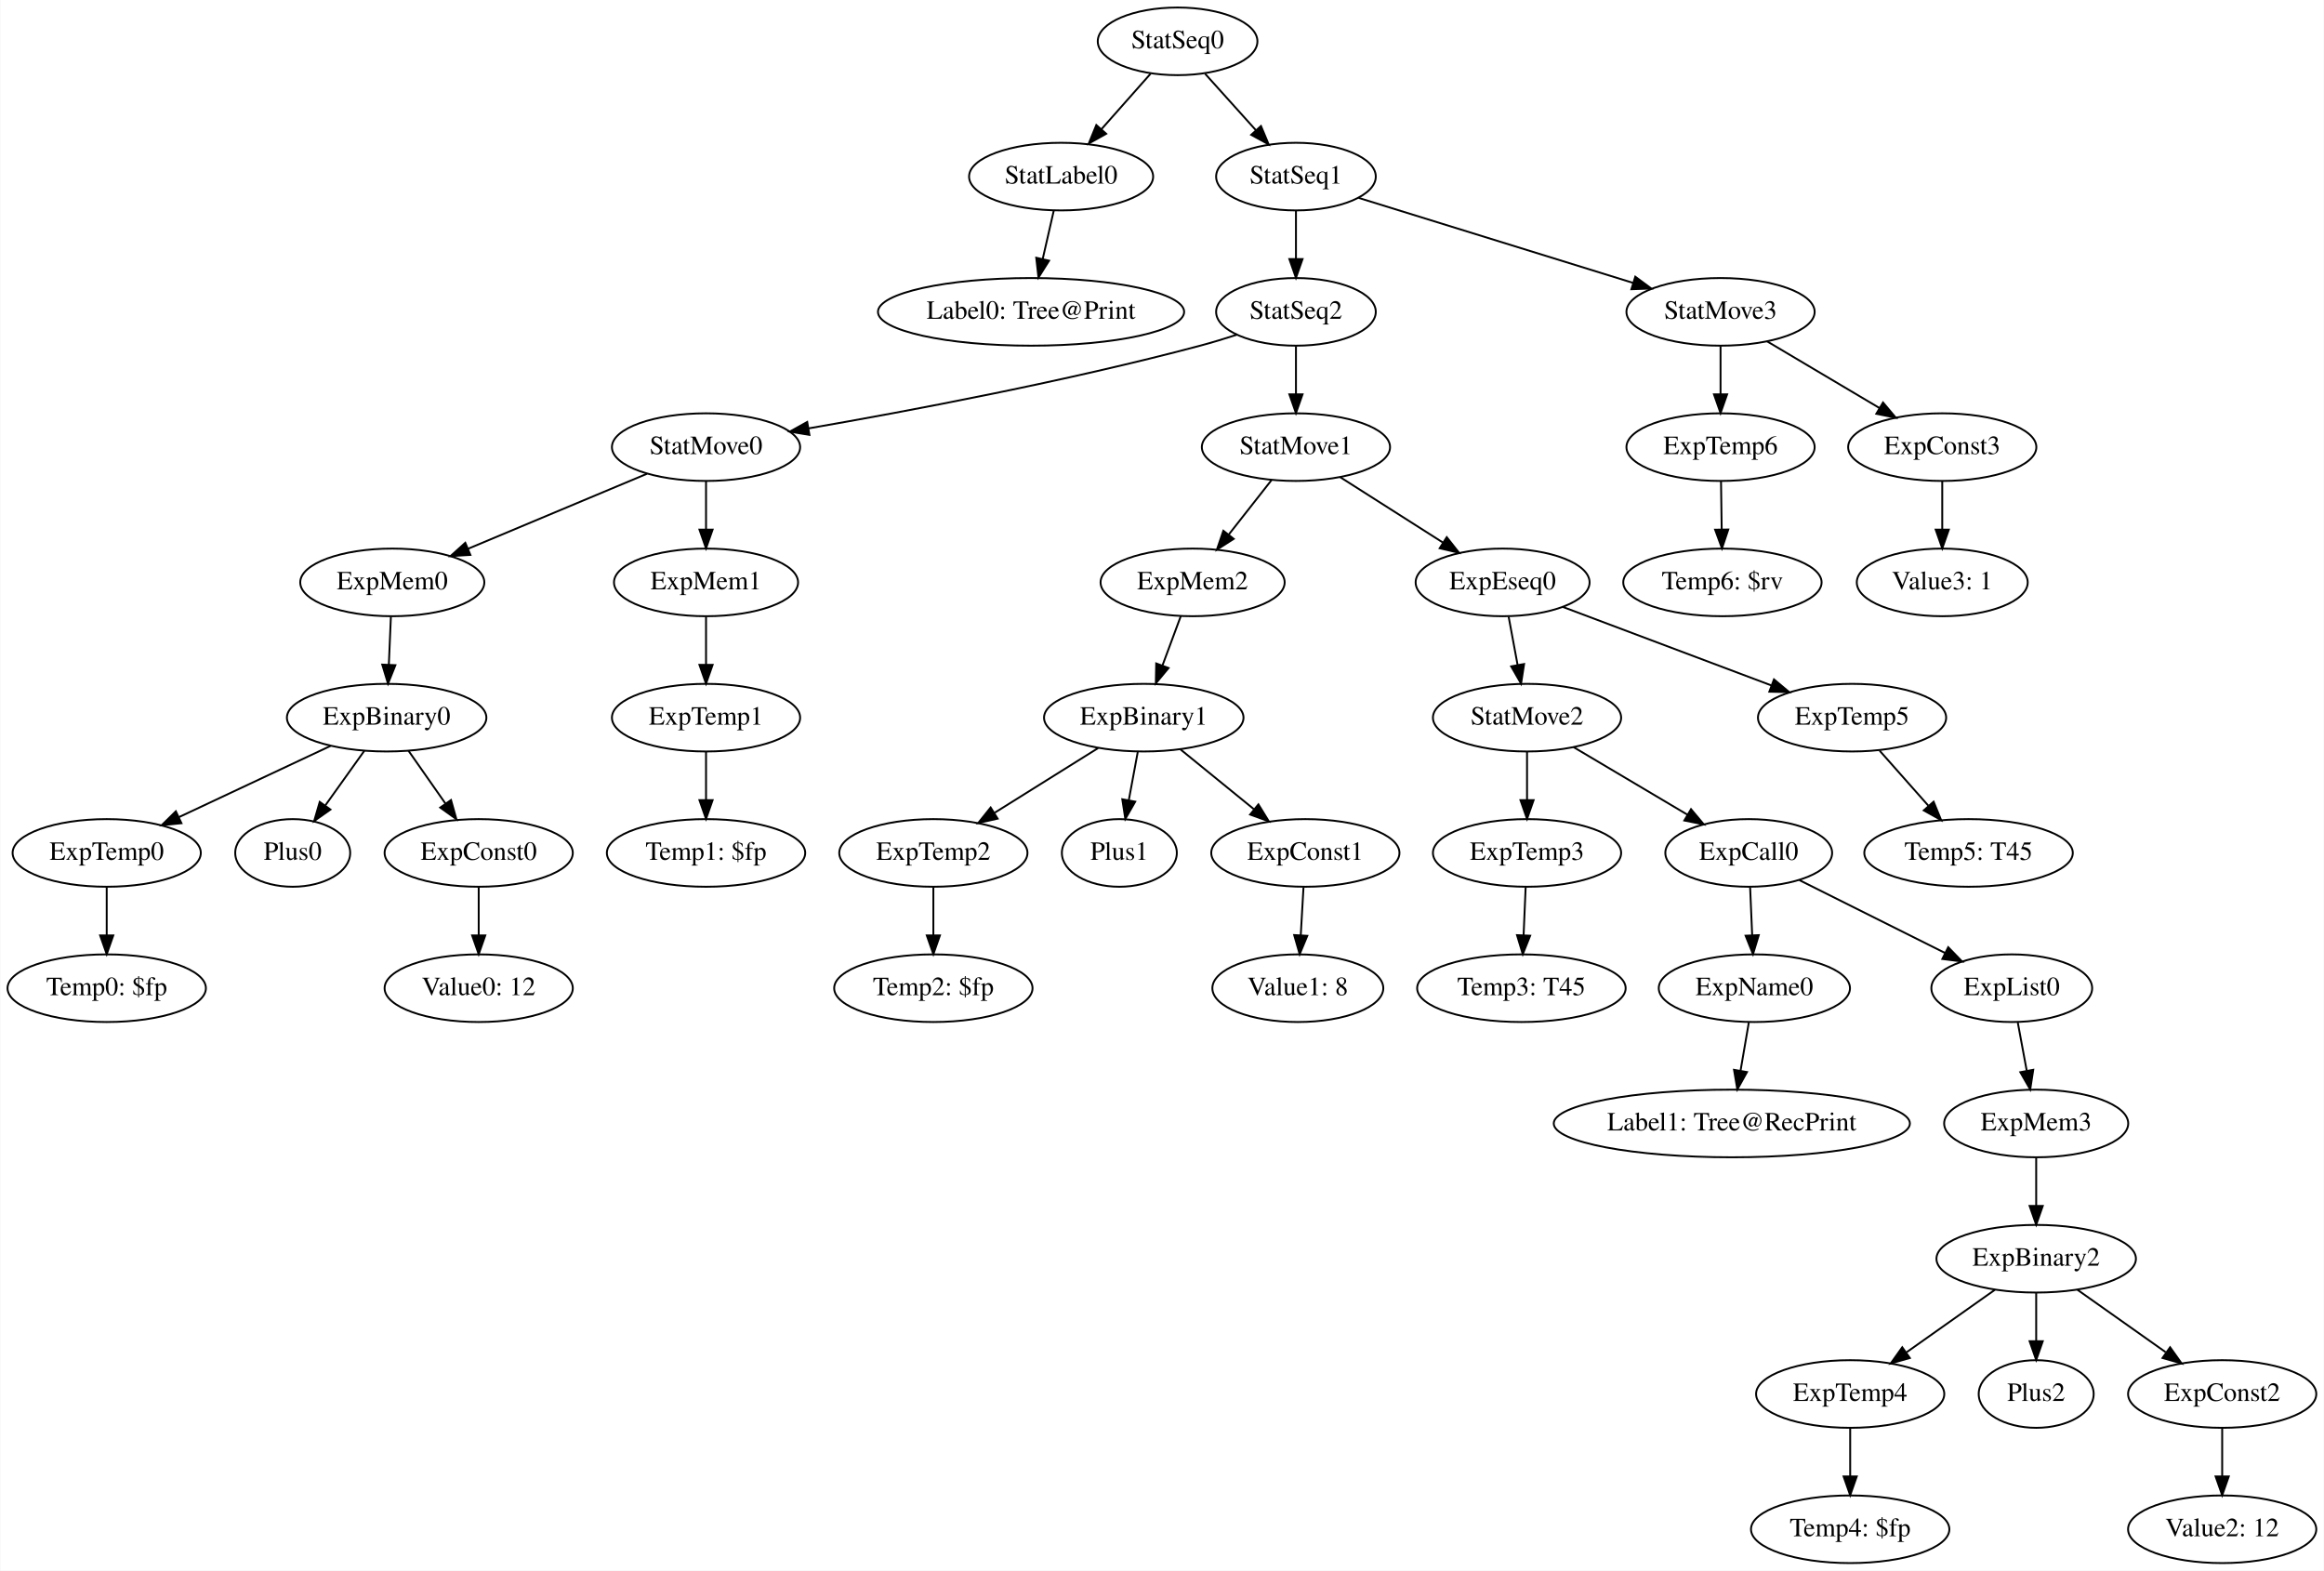
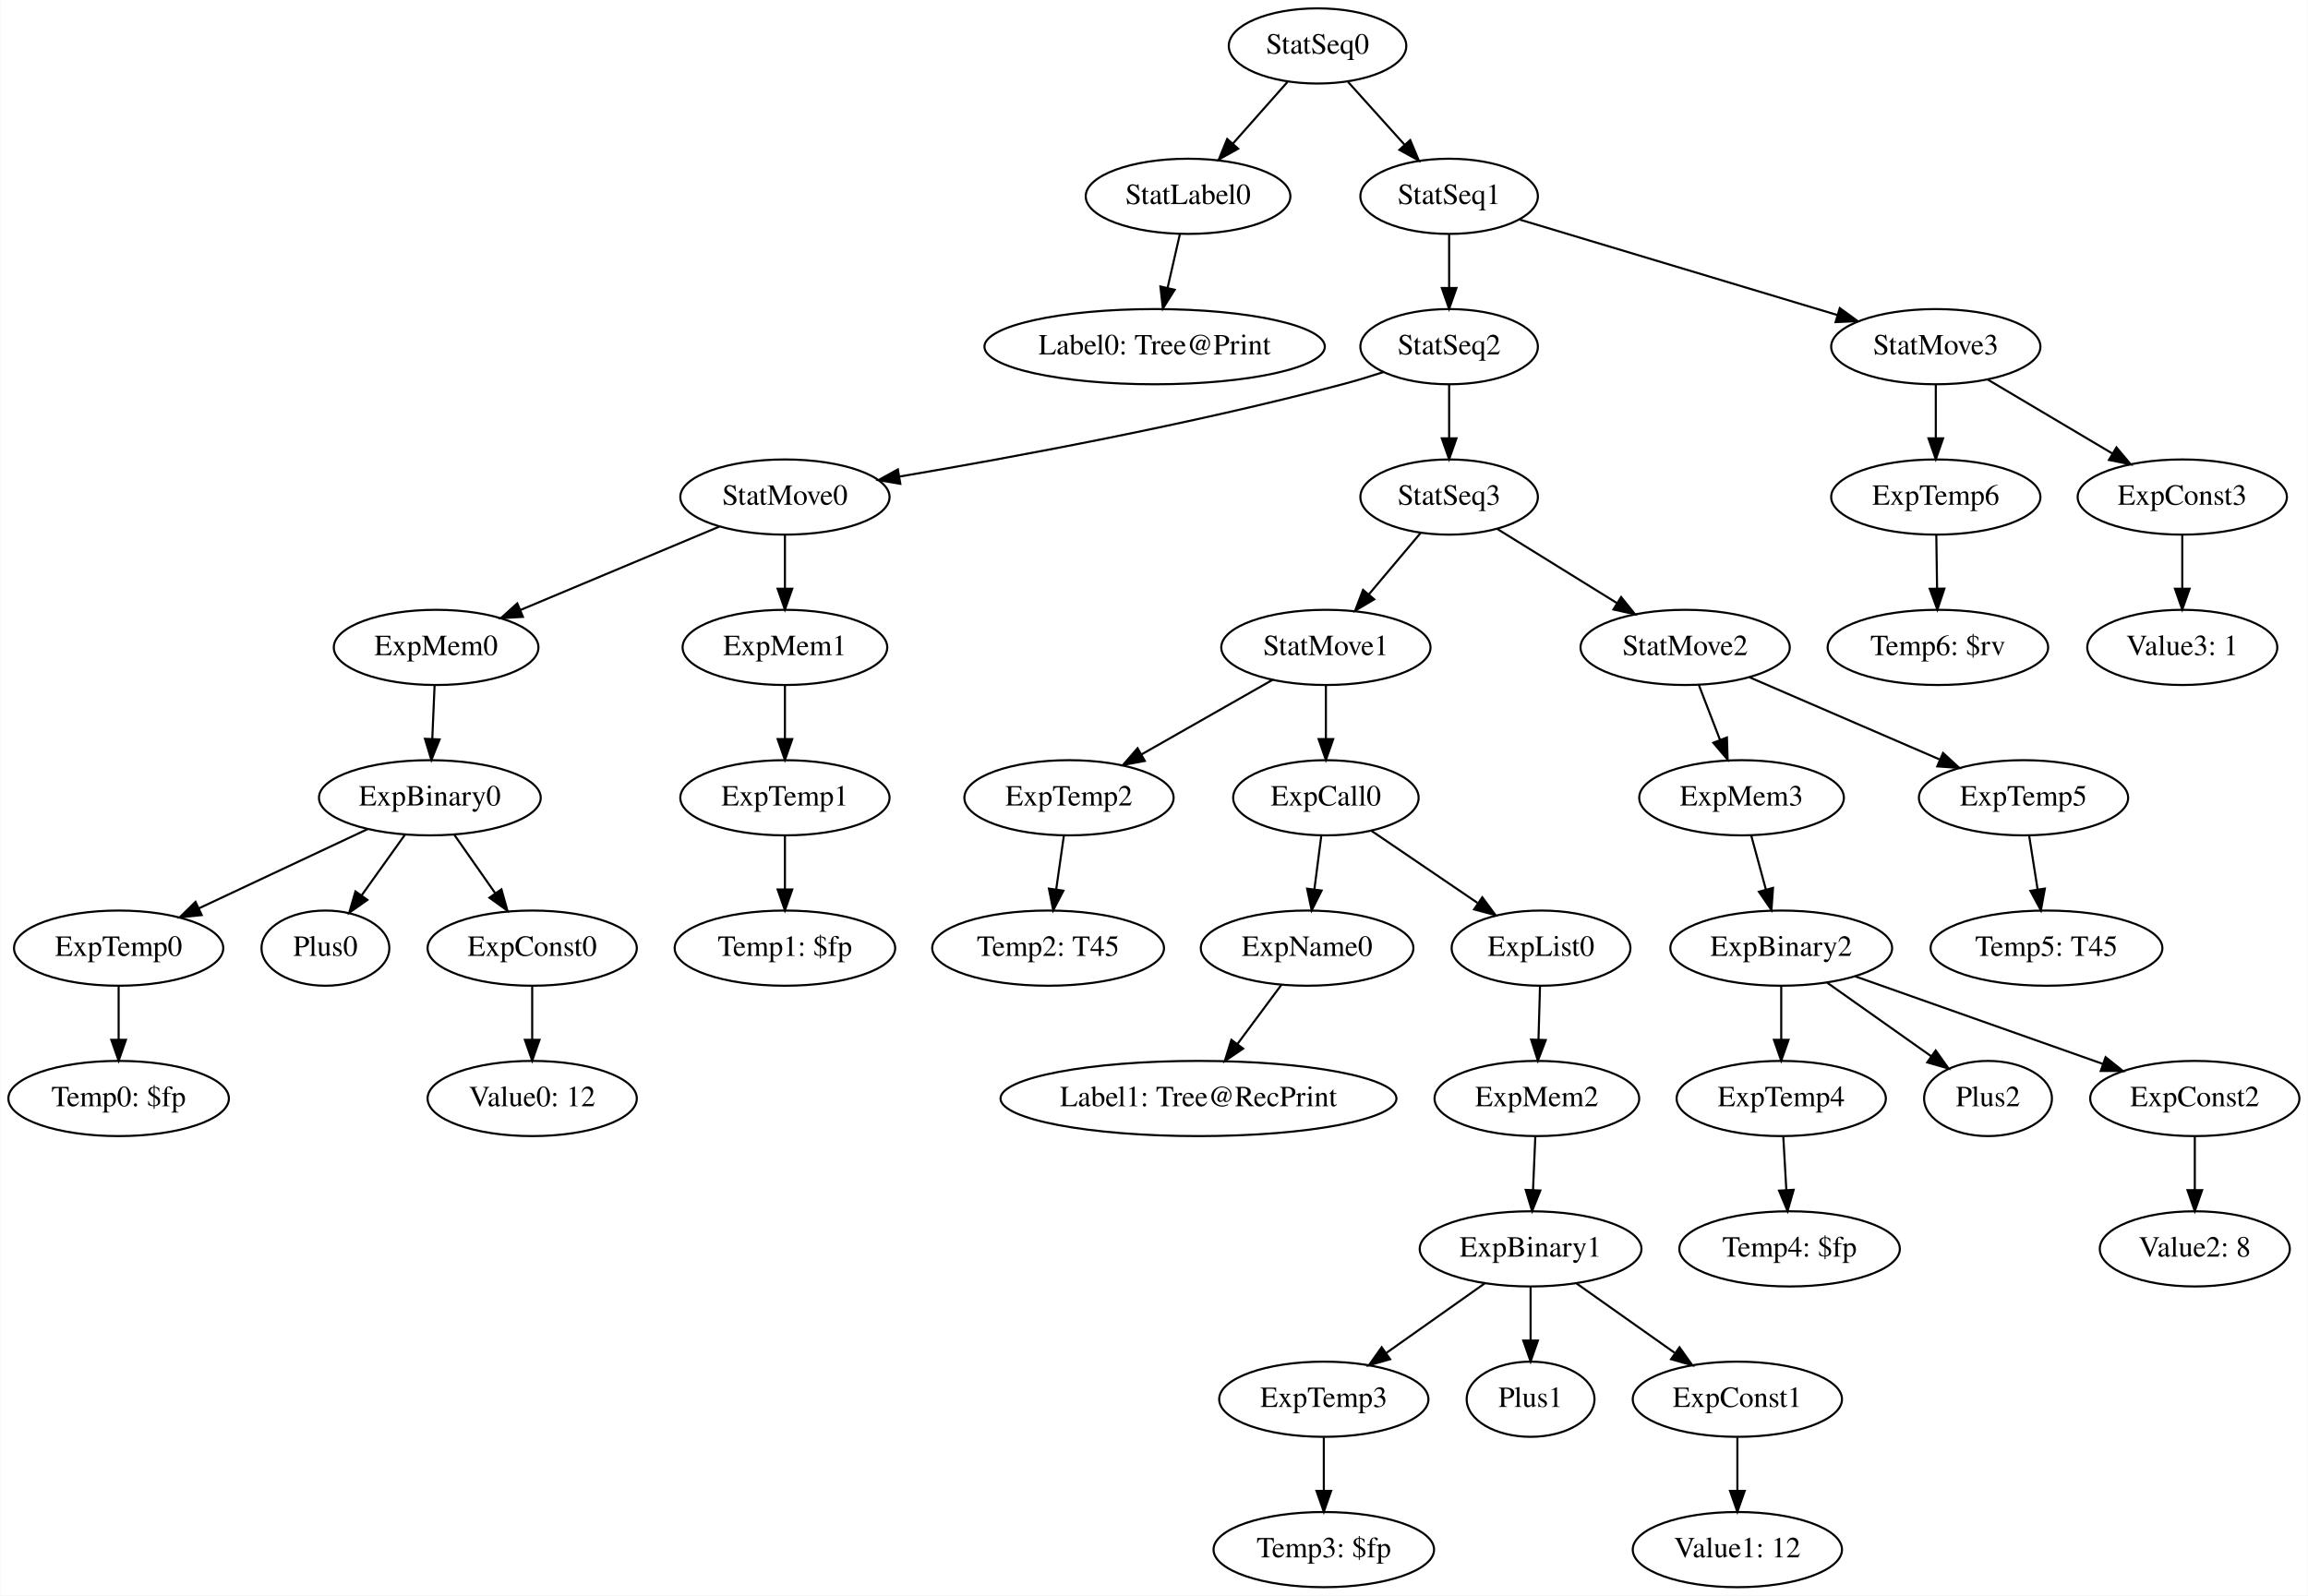
- <svg xmlns="http://www.w3.org/2000/svg" width="1237pt" height="836pt" viewBox="0.00 0.00 1236.69 836.00">
-   <g id="graph0" class="graph" transform="scale(1 1) rotate(0) translate(4 832)">
-     <polygon fill="white" stroke="none" points="-4,4 -4,-832 1232.69,-832 1232.69,4 -4,4" />
+ <svg xmlns="http://www.w3.org/2000/svg" width="1105pt" height="764pt" viewBox="0.00 0.00 1104.69 764.00">
+   <g id="graph0" class="graph" transform="scale(1 1) rotate(0) translate(4 760)">
+     <polygon fill="white" stroke="none" points="-4,4 -4,-760 1100.69,-760 1100.69,4 -4,4" />
    <g id="node1" class="node">
-       <ellipse fill="none" stroke="black" cx="1029.65" cy="-594" rx="50.091" ry="18" />
-       <text text-anchor="middle" x="1029.65" y="-590.3" font-family="Times,serif" font-size="14.00">ExpConst3</text>
+       <ellipse fill="none" stroke="black" cx="1040.65" cy="-522" rx="50.091" ry="18" />
+       <text text-anchor="middle" x="1040.65" y="-518.3" font-family="Times,serif" font-size="14.00">ExpConst3</text>
    </g>
    <g id="node2" class="node">
-       <ellipse fill="none" stroke="black" cx="1029.65" cy="-522" rx="45.492" ry="18" />
-       <text text-anchor="middle" x="1029.65" y="-518.3" font-family="Times,serif" font-size="14.00">Value3: 1</text>
+       <ellipse fill="none" stroke="black" cx="1040.65" cy="-450" rx="45.492" ry="18" />
+       <text text-anchor="middle" x="1040.65" y="-446.3" font-family="Times,serif" font-size="14.00">Value3: 1</text>
    </g>
    <g id="edge1" class="edge">
-       <path fill="none" stroke="black" d="M1029.65,-575.697C1029.65,-567.983 1029.65,-558.712 1029.65,-550.112" />
-       <polygon fill="black" stroke="black" points="1033.15,-550.104 1029.65,-540.104 1026.15,-550.104 1033.15,-550.104" />
+       <path fill="none" stroke="black" d="M1040.65,-503.697C1040.65,-495.983 1040.65,-486.712 1040.65,-478.112" />
+       <polygon fill="black" stroke="black" points="1044.15,-478.104 1040.65,-468.104 1037.15,-478.104 1044.15,-478.104" />
    </g>
    <g id="node3" class="node">
-       <ellipse fill="none" stroke="black" cx="911.645" cy="-666" rx="50.091" ry="18" />
-       <text text-anchor="middle" x="911.645" y="-662.3" font-family="Times,serif" font-size="14.00">StatMove3</text>
+       <ellipse fill="none" stroke="black" cx="922.645" cy="-594" rx="50.091" ry="18" />
+       <text text-anchor="middle" x="922.645" y="-590.3" font-family="Times,serif" font-size="14.00">StatMove3</text>
    </g>
    <g id="edge3" class="edge">
-       <path fill="none" stroke="black" d="M936.382,-650.326C953.768,-640.012 977.228,-626.095 996.269,-614.8" />
-       <polygon fill="black" stroke="black" points="998.126,-617.767 1004.94,-609.655 994.555,-611.747 998.126,-617.767" />
+       <path fill="none" stroke="black" d="M947.382,-578.326C964.768,-568.012 988.228,-554.095 1007.27,-542.8" />
+       <polygon fill="black" stroke="black" points="1009.13,-545.767 1015.94,-537.655 1005.55,-539.747 1009.13,-545.767" />
    </g>
    <g id="node4" class="node">
-       <ellipse fill="none" stroke="black" cx="911.645" cy="-594" rx="50.091" ry="18" />
-       <text text-anchor="middle" x="911.645" y="-590.3" font-family="Times,serif" font-size="14.00">ExpTemp6</text>
+       <ellipse fill="none" stroke="black" cx="922.645" cy="-522" rx="50.091" ry="18" />
+       <text text-anchor="middle" x="922.645" y="-518.3" font-family="Times,serif" font-size="14.00">ExpTemp6</text>
    </g>
    <g id="edge2" class="edge">
-       <path fill="none" stroke="black" d="M911.645,-647.697C911.645,-639.983 911.645,-630.712 911.645,-622.112" />
-       <polygon fill="black" stroke="black" points="915.145,-622.104 911.645,-612.104 908.145,-622.104 915.145,-622.104" />
+       <path fill="none" stroke="black" d="M922.645,-575.697C922.645,-567.983 922.645,-558.712 922.645,-550.112" />
+       <polygon fill="black" stroke="black" points="926.145,-550.104 922.645,-540.104 919.145,-550.104 926.145,-550.104" />
    </g>
    <g id="node5" class="node">
-       <ellipse fill="none" stroke="black" cx="912.645" cy="-522" rx="52.791" ry="18" />
-       <text text-anchor="middle" x="912.645" y="-518.3" font-family="Times,serif" font-size="14.00">Temp6: $rv</text>
+       <ellipse fill="none" stroke="black" cx="923.645" cy="-450" rx="52.791" ry="18" />
+       <text text-anchor="middle" x="923.645" y="-446.3" font-family="Times,serif" font-size="14.00">Temp6: $rv</text>
    </g>
    <g id="edge4" class="edge">
-       <path fill="none" stroke="black" d="M911.893,-575.697C912.003,-567.983 912.135,-558.712 912.258,-550.112" />
-       <polygon fill="black" stroke="black" points="915.758,-550.153 912.401,-540.104 908.758,-550.053 915.758,-550.153" />
+       <path fill="none" stroke="black" d="M922.893,-503.697C923.003,-495.983 923.135,-486.712 923.258,-478.112" />
+       <polygon fill="black" stroke="black" points="926.758,-478.153 923.401,-468.104 919.758,-478.053 926.758,-478.153" />
    </g>
    <g id="node6" class="node">
-       <ellipse fill="none" stroke="black" cx="795.645" cy="-522" rx="46.292" ry="18" />
-       <text text-anchor="middle" x="795.645" y="-518.3" font-family="Times,serif" font-size="14.00">ExpEseq0</text>
+       <ellipse fill="none" stroke="black" cx="802.645" cy="-450" rx="50.091" ry="18" />
+       <text text-anchor="middle" x="802.645" y="-446.3" font-family="Times,serif" font-size="14.00">StatMove2</text>
    </g>
    <g id="node7" class="node">
-       <ellipse fill="none" stroke="black" cx="808.645" cy="-450" rx="50.091" ry="18" />
-       <text text-anchor="middle" x="808.645" y="-446.3" font-family="Times,serif" font-size="14.00">StatMove2</text>
+       <ellipse fill="none" stroke="black" cx="829.645" cy="-378" rx="48.993" ry="18" />
+       <text text-anchor="middle" x="829.645" y="-374.3" font-family="Times,serif" font-size="14.00">ExpMem3</text>
    </g>
    <g id="edge5" class="edge">
-       <path fill="none" stroke="black" d="M798.859,-503.697C800.291,-495.983 802.013,-486.712 803.61,-478.112" />
-       <polygon fill="black" stroke="black" points="807.084,-478.575 805.469,-468.104 800.202,-477.297 807.084,-478.575" />
+       <path fill="none" stroke="black" d="M809.181,-432.055C812.22,-424.176 815.908,-414.617 819.31,-405.794" />
+       <polygon fill="black" stroke="black" points="822.649,-406.865 822.982,-396.275 816.118,-404.346 822.649,-406.865" />
    </g>
    <g id="node8" class="node">
-       <ellipse fill="none" stroke="black" cx="981.645" cy="-450" rx="50.091" ry="18" />
-       <text text-anchor="middle" x="981.645" y="-446.3" font-family="Times,serif" font-size="14.00">ExpTemp5</text>
+       <ellipse fill="none" stroke="black" cx="964.645" cy="-378" rx="50.091" ry="18" />
+       <text text-anchor="middle" x="964.645" y="-374.3" font-family="Times,serif" font-size="14.00">ExpTemp5</text>
    </g>
    <g id="edge6" class="edge">
-       <path fill="none" stroke="black" d="M827.62,-508.967C858.249,-497.439 904.691,-479.961 938.569,-467.211" />
-       <polygon fill="black" stroke="black" points="940.081,-470.382 948.208,-463.584 937.616,-463.831 940.081,-470.382" />
-     </g>
-     <g id="node31" class="node">
-       <ellipse fill="none" stroke="black" cx="808.645" cy="-378" rx="50.091" ry="18" />
-       <text text-anchor="middle" x="808.645" y="-374.3" font-family="Times,serif" font-size="14.00">ExpTemp3</text>
-     </g>
-     <g id="edge30" class="edge">
-       <path fill="none" stroke="black" d="M808.645,-431.697C808.645,-423.983 808.645,-414.712 808.645,-406.112" />
-       <polygon fill="black" stroke="black" points="812.145,-406.104 808.645,-396.104 805.145,-406.104 812.145,-406.104" />
-     </g>
-     <g id="node37" class="node">
-       <ellipse fill="none" stroke="black" cx="926.645" cy="-378" rx="44.393" ry="18" />
-       <text text-anchor="middle" x="926.645" y="-374.3" font-family="Times,serif" font-size="14.00">ExpCall0</text>
-     </g>
-     <g id="edge31" class="edge">
-       <path fill="none" stroke="black" d="M833.382,-434.326C851.001,-423.874 874.859,-409.721 894.033,-398.346" />
-       <polygon fill="black" stroke="black" points="895.933,-401.289 902.747,-393.177 892.361,-395.269 895.933,-401.289" />
+       <path fill="none" stroke="black" d="M833.498,-435.669C859.283,-424.527 896.247,-408.555 924.364,-396.405" />
+       <polygon fill="black" stroke="black" points="926.117,-399.461 933.908,-392.282 923.34,-393.035 926.117,-399.461" />
+     </g>
+     <g id="node9" class="node">
+       <ellipse fill="none" stroke="black" cx="848.645" cy="-306" rx="53.091" ry="18" />
+       <text text-anchor="middle" x="848.645" y="-302.3" font-family="Times,serif" font-size="14.00">ExpBinary2</text>
+     </g>
+     <g id="edge7" class="edge">
+       <path fill="none" stroke="black" d="M834.245,-360.055C836.36,-352.261 838.922,-342.822 841.295,-334.079" />
+       <polygon fill="black" stroke="black" points="844.715,-334.843 843.956,-324.275 837.959,-333.009 844.715,-334.843" />
    </g>
    <g id="node27" class="node">
-       <ellipse fill="none" stroke="black" cx="1043.65" cy="-378" rx="55.491" ry="18" />
-       <text text-anchor="middle" x="1043.65" y="-374.3" font-family="Times,serif" font-size="14.00">Temp5: T45</text>
+       <ellipse fill="none" stroke="black" cx="975.645" cy="-306" rx="55.491" ry="18" />
+       <text text-anchor="middle" x="975.645" y="-302.3" font-family="Times,serif" font-size="14.00">Temp5: T45</text>
    </g>
    <g id="edge18" class="edge">
-       <path fill="none" stroke="black" d="M996.338,-432.411C1004.06,-423.693 1013.67,-412.845 1022.2,-403.208" />
-       <polygon fill="black" stroke="black" points="1025.05,-405.276 1029.06,-395.47 1019.81,-400.635 1025.05,-405.276" />
-     </g>
-     <g id="node9" class="node">
-       <ellipse fill="none" stroke="black" cx="1066.65" cy="-306" rx="42.793" ry="18" />
-       <text text-anchor="middle" x="1066.65" y="-302.3" font-family="Times,serif" font-size="14.00">ExpList0</text>
+       <path fill="none" stroke="black" d="M967.364,-359.697C968.577,-351.983 970.033,-342.712 971.385,-334.112" />
+       <polygon fill="black" stroke="black" points="974.863,-334.526 972.958,-324.104 967.947,-333.44 974.863,-334.526" />
    </g>
    <g id="node10" class="node">
-       <ellipse fill="none" stroke="black" cx="1079.65" cy="-234" rx="48.993" ry="18" />
-       <text text-anchor="middle" x="1079.65" y="-230.3" font-family="Times,serif" font-size="14.00">ExpMem3</text>
-     </g>
-     <g id="edge7" class="edge">
-       <path fill="none" stroke="black" d="M1069.86,-287.697C1071.29,-279.983 1073.01,-270.712 1074.61,-262.112" />
-       <polygon fill="black" stroke="black" points="1078.08,-262.575 1076.47,-252.104 1071.2,-261.297 1078.08,-262.575" />
+       <ellipse fill="none" stroke="black" cx="1046.65" cy="-234" rx="50.091" ry="18" />
+       <text text-anchor="middle" x="1046.65" y="-230.3" font-family="Times,serif" font-size="14.00">ExpConst2</text>
+     </g>
+     <g id="edge44" class="edge">
+       <path fill="none" stroke="black" d="M884.044,-292.485C917.19,-280.767 966.831,-263.217 1002.54,-250.593" />
+       <polygon fill="black" stroke="black" points="1003.95,-253.805 1012.22,-247.172 1001.62,-247.205 1003.95,-253.805" />
+     </g>
+     <g id="node44" class="node">
+       <ellipse fill="none" stroke="black" cx="848.645" cy="-234" rx="50.091" ry="18" />
+       <text text-anchor="middle" x="848.645" y="-230.3" font-family="Times,serif" font-size="14.00">ExpTemp4</text>
+     </g>
+     <g id="edge42" class="edge">
+       <path fill="none" stroke="black" d="M848.645,-287.697C848.645,-279.983 848.645,-270.712 848.645,-262.112" />
+       <polygon fill="black" stroke="black" points="852.145,-262.104 848.645,-252.104 845.145,-262.104 852.145,-262.104" />
+     </g>
+     <g id="node46" class="node">
+       <ellipse fill="none" stroke="black" cx="947.645" cy="-234" rx="30.595" ry="18" />
+       <text text-anchor="middle" x="947.645" y="-230.3" font-family="Times,serif" font-size="14.00">Plus2</text>
+     </g>
+     <g id="edge43" class="edge">
+       <path fill="none" stroke="black" d="M870.617,-289.465C885.324,-279.065 904.786,-265.304 920.468,-254.217" />
+       <polygon fill="black" stroke="black" points="922.592,-257.001 928.736,-248.37 918.551,-251.286 922.592,-257.001" />
    </g>
    <g id="node11" class="node">
-       <ellipse fill="none" stroke="black" cx="1079.65" cy="-162" rx="53.091" ry="18" />
-       <text text-anchor="middle" x="1079.65" y="-158.3" font-family="Times,serif" font-size="14.00">ExpBinary2</text>
+       <ellipse fill="none" stroke="black" cx="1046.65" cy="-162" rx="45.492" ry="18" />
+       <text text-anchor="middle" x="1046.65" y="-158.3" font-family="Times,serif" font-size="14.00">Value2: 8</text>
    </g>
    <g id="edge8" class="edge">
-       <path fill="none" stroke="black" d="M1079.65,-215.697C1079.65,-207.983 1079.65,-198.712 1079.65,-190.112" />
-       <polygon fill="black" stroke="black" points="1083.15,-190.104 1079.65,-180.104 1076.15,-190.104 1083.15,-190.104" />
-     </g>
-     <g id="node42" class="node">
-       <ellipse fill="none" stroke="black" cx="980.645" cy="-90" rx="50.091" ry="18" />
-       <text text-anchor="middle" x="980.645" y="-86.3" font-family="Times,serif" font-size="14.00">ExpTemp4</text>
-     </g>
-     <g id="edge42" class="edge">
-       <path fill="none" stroke="black" d="M1057.67,-145.465C1043.86,-135.7 1025.86,-122.972 1010.74,-112.276" />
-       <polygon fill="black" stroke="black" points="1012.4,-109.167 1002.21,-106.251 1008.36,-114.882 1012.4,-109.167" />
-     </g>
-     <g id="node44" class="node">
-       <ellipse fill="none" stroke="black" cx="1079.65" cy="-90" rx="30.595" ry="18" />
-       <text text-anchor="middle" x="1079.65" y="-86.3" font-family="Times,serif" font-size="14.00">Plus2</text>
-     </g>
-     <g id="edge43" class="edge">
-       <path fill="none" stroke="black" d="M1079.65,-143.697C1079.65,-135.983 1079.65,-126.712 1079.65,-118.112" />
-       <polygon fill="black" stroke="black" points="1083.15,-118.104 1079.65,-108.104 1076.15,-118.104 1083.15,-118.104" />
-     </g>
-     <g id="node45" class="node">
-       <ellipse fill="none" stroke="black" cx="1178.65" cy="-90" rx="50.091" ry="18" />
-       <text text-anchor="middle" x="1178.65" y="-86.3" font-family="Times,serif" font-size="14.00">ExpConst2</text>
-     </g>
-     <g id="edge44" class="edge">
-       <path fill="none" stroke="black" d="M1101.62,-145.465C1115.43,-135.7 1133.43,-122.972 1148.55,-112.276" />
-       <polygon fill="black" stroke="black" points="1150.93,-114.882 1157.08,-106.251 1146.89,-109.167 1150.93,-114.882" />
+       <path fill="none" stroke="black" d="M1046.65,-215.697C1046.65,-207.983 1046.65,-198.712 1046.65,-190.112" />
+       <polygon fill="black" stroke="black" points="1050.15,-190.104 1046.65,-180.104 1043.15,-190.104 1050.15,-190.104" />
    </g>
    <g id="node12" class="node">
-       <ellipse fill="none" stroke="black" cx="685.645" cy="-666" rx="42.494" ry="18" />
-       <text text-anchor="middle" x="685.645" y="-662.3" font-family="Times,serif" font-size="14.00">StatSeq2</text>
+       <ellipse fill="none" stroke="black" cx="689.645" cy="-594" rx="42.494" ry="18" />
+       <text text-anchor="middle" x="689.645" y="-590.3" font-family="Times,serif" font-size="14.00">StatSeq2</text>
    </g>
    <g id="node13" class="node">
-       <ellipse fill="none" stroke="black" cx="371.645" cy="-594" rx="50.091" ry="18" />
-       <text text-anchor="middle" x="371.645" y="-590.3" font-family="Times,serif" font-size="14.00">StatMove0</text>
+       <ellipse fill="none" stroke="black" cx="371.645" cy="-522" rx="50.091" ry="18" />
+       <text text-anchor="middle" x="371.645" y="-518.3" font-family="Times,serif" font-size="14.00">StatMove0</text>
    </g>
    <g id="edge9" class="edge">
-       <path fill="none" stroke="black" d="M654.27,-653.87C647.823,-651.773 641.049,-649.705 634.645,-648 563.398,-629.023 479.702,-613.25 426.195,-603.975" />
-       <polygon fill="black" stroke="black" points="426.685,-600.508 416.237,-602.263 425.5,-607.407 426.685,-600.508" />
+       <path fill="none" stroke="black" d="M658.274,-581.855C651.827,-579.759 645.051,-577.696 638.645,-576 566.114,-556.794 480.852,-541.025 426.548,-531.817" />
+       <polygon fill="black" stroke="black" points="426.888,-528.325 416.446,-530.12 425.728,-535.229 426.888,-528.325" />
    </g>
    <g id="node14" class="node">
-       <ellipse fill="none" stroke="black" cx="685.645" cy="-594" rx="50.091" ry="18" />
-       <text text-anchor="middle" x="685.645" y="-590.3" font-family="Times,serif" font-size="14.00">StatMove1</text>
+       <ellipse fill="none" stroke="black" cx="689.645" cy="-522" rx="42.494" ry="18" />
+       <text text-anchor="middle" x="689.645" y="-518.3" font-family="Times,serif" font-size="14.00">StatSeq3</text>
    </g>
    <g id="edge10" class="edge">
-       <path fill="none" stroke="black" d="M685.645,-647.697C685.645,-639.983 685.645,-630.712 685.645,-622.112" />
-       <polygon fill="black" stroke="black" points="689.145,-622.104 685.645,-612.104 682.145,-622.104 689.145,-622.104" />
+       <path fill="none" stroke="black" d="M689.645,-575.697C689.645,-567.983 689.645,-558.712 689.645,-550.112" />
+       <polygon fill="black" stroke="black" points="693.145,-550.104 689.645,-540.104 686.145,-550.104 693.145,-550.104" />
    </g>
    <g id="node15" class="node">
-       <ellipse fill="none" stroke="black" cx="371.645" cy="-522" rx="48.993" ry="18" />
-       <text text-anchor="middle" x="371.645" y="-518.3" font-family="Times,serif" font-size="14.00">ExpMem1</text>
+       <ellipse fill="none" stroke="black" cx="371.645" cy="-450" rx="48.993" ry="18" />
+       <text text-anchor="middle" x="371.645" y="-446.3" font-family="Times,serif" font-size="14.00">ExpMem1</text>
    </g>
    <g id="edge25" class="edge">
-       <path fill="none" stroke="black" d="M371.645,-575.697C371.645,-567.983 371.645,-558.712 371.645,-550.112" />
-       <polygon fill="black" stroke="black" points="375.145,-550.104 371.645,-540.104 368.145,-550.104 375.145,-550.104" />
-     </g>
-     <g id="node19" class="node">
-       <ellipse fill="none" stroke="black" cx="204.645" cy="-522" rx="48.993" ry="18" />
-       <text text-anchor="middle" x="204.645" y="-518.3" font-family="Times,serif" font-size="14.00">ExpMem0</text>
-     </g>
-     <g id="edge24" class="edge">
-       <path fill="none" stroke="black" d="M340.234,-579.834C313.324,-568.554 274.398,-552.238 245.15,-539.978" />
-       <polygon fill="black" stroke="black" points="246.209,-536.627 235.633,-535.989 243.503,-543.083 246.209,-536.627" />
-     </g>
-     <g id="edge36" class="edge">
-       <path fill="none" stroke="black" d="M709.243,-577.983C725.155,-567.857 746.341,-554.375 763.752,-543.296" />
-       <polygon fill="black" stroke="black" points="765.907,-546.073 772.464,-537.752 762.148,-540.168 765.907,-546.073" />
-     </g>
-     <g id="node39" class="node">
-       <ellipse fill="none" stroke="black" cx="630.645" cy="-522" rx="48.993" ry="18" />
-       <text text-anchor="middle" x="630.645" y="-518.3" font-family="Times,serif" font-size="14.00">ExpMem2</text>
-     </g>
-     <g id="edge35" class="edge">
-       <path fill="none" stroke="black" d="M672.611,-576.411C665.83,-567.781 657.408,-557.062 649.893,-547.497" />
-       <polygon fill="black" stroke="black" points="652.516,-545.171 643.586,-539.47 647.012,-549.496 652.516,-545.171" />
-     </g>
-     <g id="node16" class="node">
-       <ellipse fill="none" stroke="black" cx="371.645" cy="-450" rx="50.091" ry="18" />
-       <text text-anchor="middle" x="371.645" y="-446.3" font-family="Times,serif" font-size="14.00">ExpTemp1</text>
-     </g>
-     <g id="edge11" class="edge">
      <path fill="none" stroke="black" d="M371.645,-503.697C371.645,-495.983 371.645,-486.712 371.645,-478.112" />
      <polygon fill="black" stroke="black" points="375.145,-478.104 371.645,-468.104 368.145,-478.104 375.145,-478.104" />
    </g>
-     <g id="node28" class="node">
-       <ellipse fill="none" stroke="black" cx="371.645" cy="-378" rx="52.791" ry="18" />
-       <text text-anchor="middle" x="371.645" y="-374.3" font-family="Times,serif" font-size="14.00">Temp1: $fp</text>
-     </g>
-     <g id="edge19" class="edge">
+     <g id="node19" class="node">
+       <ellipse fill="none" stroke="black" cx="204.645" cy="-450" rx="48.993" ry="18" />
+       <text text-anchor="middle" x="204.645" y="-446.3" font-family="Times,serif" font-size="14.00">ExpMem0</text>
+     </g>
+     <g id="edge24" class="edge">
+       <path fill="none" stroke="black" d="M340.234,-507.834C313.324,-496.554 274.398,-480.238 245.15,-467.978" />
+       <polygon fill="black" stroke="black" points="246.209,-464.627 235.633,-463.989 243.503,-471.083 246.209,-464.627" />
+     </g>
+     <g id="edge27" class="edge">
+       <path fill="none" stroke="black" d="M712.513,-506.834C729.028,-496.604 751.572,-482.639 769.981,-471.234" />
+       <polygon fill="black" stroke="black" points="771.984,-474.111 778.642,-465.869 768.298,-468.16 771.984,-474.111" />
+     </g>
+     <g id="node34" class="node">
+       <ellipse fill="none" stroke="black" cx="630.645" cy="-450" rx="50.091" ry="18" />
+       <text text-anchor="middle" x="630.645" y="-446.3" font-family="Times,serif" font-size="14.00">StatMove1</text>
+     </g>
+     <g id="edge26" class="edge">
+       <path fill="none" stroke="black" d="M675.961,-504.765C668.621,-496.056 659.426,-485.147 651.241,-475.435" />
+       <polygon fill="black" stroke="black" points="653.786,-473.024 644.665,-467.633 648.433,-477.535 653.786,-473.024" />
+     </g>
+     <g id="node16" class="node">
+       <ellipse fill="none" stroke="black" cx="371.645" cy="-378" rx="50.091" ry="18" />
+       <text text-anchor="middle" x="371.645" y="-374.3" font-family="Times,serif" font-size="14.00">ExpTemp1</text>
+     </g>
+     <g id="edge11" class="edge">
      <path fill="none" stroke="black" d="M371.645,-431.697C371.645,-423.983 371.645,-414.712 371.645,-406.112" />
      <polygon fill="black" stroke="black" points="375.145,-406.104 371.645,-396.104 368.145,-406.104 375.145,-406.104" />
    </g>
+     <g id="node28" class="node">
+       <ellipse fill="none" stroke="black" cx="371.645" cy="-306" rx="52.791" ry="18" />
+       <text text-anchor="middle" x="371.645" y="-302.3" font-family="Times,serif" font-size="14.00">Temp1: $fp</text>
+     </g>
+     <g id="edge19" class="edge">
+       <path fill="none" stroke="black" d="M371.645,-359.697C371.645,-351.983 371.645,-342.712 371.645,-334.112" />
+       <polygon fill="black" stroke="black" points="375.145,-334.104 371.645,-324.104 368.145,-334.104 375.145,-334.104" />
+     </g>
    <g id="node17" class="node">
-       <ellipse fill="none" stroke="black" cx="250.645" cy="-378" rx="50.091" ry="18" />
-       <text text-anchor="middle" x="250.645" y="-374.3" font-family="Times,serif" font-size="14.00">ExpConst0</text>
+       <ellipse fill="none" stroke="black" cx="250.645" cy="-306" rx="50.091" ry="18" />
+       <text text-anchor="middle" x="250.645" y="-302.3" font-family="Times,serif" font-size="14.00">ExpConst0</text>
    </g>
    <g id="node18" class="node">
-       <ellipse fill="none" stroke="black" cx="250.645" cy="-306" rx="50.091" ry="18" />
-       <text text-anchor="middle" x="250.645" y="-302.3" font-family="Times,serif" font-size="14.00">Value0: 12</text>
+       <ellipse fill="none" stroke="black" cx="250.645" cy="-234" rx="50.091" ry="18" />
+       <text text-anchor="middle" x="250.645" y="-230.3" font-family="Times,serif" font-size="14.00">Value0: 12</text>
    </g>
    <g id="edge12" class="edge">
-       <path fill="none" stroke="black" d="M250.645,-359.697C250.645,-351.983 250.645,-342.712 250.645,-334.112" />
-       <polygon fill="black" stroke="black" points="254.145,-334.104 250.645,-324.104 247.145,-334.104 254.145,-334.104" />
+       <path fill="none" stroke="black" d="M250.645,-287.697C250.645,-279.983 250.645,-270.712 250.645,-262.112" />
+       <polygon fill="black" stroke="black" points="254.145,-262.104 250.645,-252.104 247.145,-262.104 254.145,-262.104" />
    </g>
    <g id="node20" class="node">
-       <ellipse fill="none" stroke="black" cx="201.645" cy="-450" rx="53.091" ry="18" />
-       <text text-anchor="middle" x="201.645" y="-446.3" font-family="Times,serif" font-size="14.00">ExpBinary0</text>
+       <ellipse fill="none" stroke="black" cx="201.645" cy="-378" rx="53.091" ry="18" />
+       <text text-anchor="middle" x="201.645" y="-374.3" font-family="Times,serif" font-size="14.00">ExpBinary0</text>
    </g>
    <g id="edge13" class="edge">
-       <path fill="none" stroke="black" d="M203.904,-503.697C203.573,-495.983 203.176,-486.712 202.807,-478.112" />
-       <polygon fill="black" stroke="black" points="206.303,-477.945 202.378,-468.104 199.31,-478.245 206.303,-477.945" />
+       <path fill="none" stroke="black" d="M203.904,-431.697C203.573,-423.983 203.176,-414.712 202.807,-406.112" />
+       <polygon fill="black" stroke="black" points="206.303,-405.945 202.378,-396.104 199.31,-406.245 206.303,-405.945" />
+     </g>
+     <g id="edge30" class="edge">
+       <path fill="none" stroke="black" d="M213.258,-360.411C219.151,-351.992 226.436,-341.585 233.005,-332.201" />
+       <polygon fill="black" stroke="black" points="235.909,-334.156 238.776,-323.956 230.174,-330.141 235.909,-334.156" />
+     </g>
+     <g id="node32" class="node">
+       <ellipse fill="none" stroke="black" cx="52.645" cy="-306" rx="50.091" ry="18" />
+       <text text-anchor="middle" x="52.645" y="-302.3" font-family="Times,serif" font-size="14.00">ExpTemp0</text>
    </g>
    <g id="edge28" class="edge">
-       <path fill="none" stroke="black" d="M213.258,-432.411C219.151,-423.992 226.436,-413.585 233.005,-404.201" />
-       <polygon fill="black" stroke="black" points="235.909,-406.156 238.776,-395.956 230.174,-402.141 235.909,-406.156" />
+       <path fill="none" stroke="black" d="M171.851,-363.003C148.657,-352.106 116.289,-336.9 91.134,-325.082" />
+       <polygon fill="black" stroke="black" points="92.419,-321.819 81.88,-320.734 89.443,-328.155 92.419,-321.819" />
+     </g>
+     <g id="node35" class="node">
+       <ellipse fill="none" stroke="black" cx="151.645" cy="-306" rx="30.595" ry="18" />
+       <text text-anchor="middle" x="151.645" y="-302.3" font-family="Times,serif" font-size="14.00">Plus0</text>
+     </g>
+     <g id="edge29" class="edge">
+       <path fill="none" stroke="black" d="M189.796,-360.411C183.605,-351.744 175.91,-340.971 169.056,-331.375" />
+       <polygon fill="black" stroke="black" points="171.726,-329.091 163.065,-322.988 166.03,-333.16 171.726,-329.091" />
+     </g>
+     <g id="node21" class="node">
+       <ellipse fill="none" stroke="black" cx="728.645" cy="-162" rx="53.091" ry="18" />
+       <text text-anchor="middle" x="728.645" y="-158.3" font-family="Times,serif" font-size="14.00">ExpBinary1</text>
+     </g>
+     <g id="node22" class="node">
+       <ellipse fill="none" stroke="black" cx="629.645" cy="-90" rx="50.091" ry="18" />
+       <text text-anchor="middle" x="629.645" y="-86.3" font-family="Times,serif" font-size="14.00">ExpTemp3</text>
+     </g>
+     <g id="edge14" class="edge">
+       <path fill="none" stroke="black" d="M706.674,-145.465C692.864,-135.7 674.863,-122.972 659.736,-112.276" />
+       <polygon fill="black" stroke="black" points="661.4,-109.167 651.215,-106.251 657.359,-114.882 661.4,-109.167" />
+     </g>
+     <g id="node23" class="node">
+       <ellipse fill="none" stroke="black" cx="728.645" cy="-90" rx="30.595" ry="18" />
+       <text text-anchor="middle" x="728.645" y="-86.3" font-family="Times,serif" font-size="14.00">Plus1</text>
+     </g>
+     <g id="edge15" class="edge">
+       <path fill="none" stroke="black" d="M728.645,-143.697C728.645,-135.983 728.645,-126.712 728.645,-118.112" />
+       <polygon fill="black" stroke="black" points="732.145,-118.104 728.645,-108.104 725.145,-118.104 732.145,-118.104" />
+     </g>
+     <g id="node24" class="node">
+       <ellipse fill="none" stroke="black" cx="827.645" cy="-90" rx="50.091" ry="18" />
+       <text text-anchor="middle" x="827.645" y="-86.3" font-family="Times,serif" font-size="14.00">ExpConst1</text>
+     </g>
+     <g id="edge16" class="edge">
+       <path fill="none" stroke="black" d="M750.617,-145.465C764.426,-135.7 782.427,-122.972 797.555,-112.276" />
+       <polygon fill="black" stroke="black" points="799.932,-114.882 806.076,-106.251 795.89,-109.167 799.932,-114.882" />
+     </g>
+     <g id="node31" class="node">
+       <ellipse fill="none" stroke="black" cx="629.645" cy="-18" rx="52.791" ry="18" />
+       <text text-anchor="middle" x="629.645" y="-14.3" font-family="Times,serif" font-size="14.00">Temp3: $fp</text>
+     </g>
+     <g id="edge22" class="edge">
+       <path fill="none" stroke="black" d="M629.645,-71.697C629.645,-63.983 629.645,-54.712 629.645,-46.112" />
+       <polygon fill="black" stroke="black" points="633.145,-46.104 629.645,-36.104 626.145,-46.104 633.145,-46.104" />
+     </g>
+     <g id="node39" class="node">
+       <ellipse fill="none" stroke="black" cx="827.645" cy="-18" rx="50.091" ry="18" />
+       <text text-anchor="middle" x="827.645" y="-14.3" font-family="Times,serif" font-size="14.00">Value1: 12</text>
+     </g>
+     <g id="edge36" class="edge">
+       <path fill="none" stroke="black" d="M827.645,-71.697C827.645,-63.983 827.645,-54.712 827.645,-46.112" />
+       <polygon fill="black" stroke="black" points="831.145,-46.104 827.645,-36.104 824.145,-46.104 831.145,-46.104" />
+     </g>
+     <g id="node25" class="node">
+       <ellipse fill="none" stroke="black" cx="564.645" cy="-666" rx="48.993" ry="18" />
+       <text text-anchor="middle" x="564.645" y="-662.3" font-family="Times,serif" font-size="14.00">StatLabel0</text>
+     </g>
+     <g id="node26" class="node">
+       <ellipse fill="none" stroke="black" cx="548.645" cy="-594" rx="81.486" ry="18" />
+       <text text-anchor="middle" x="548.645" y="-590.3" font-family="Times,serif" font-size="14.00">Label0: Tree@Print</text>
+     </g>
+     <g id="edge17" class="edge">
+       <path fill="none" stroke="black" d="M560.772,-648.055C558.991,-640.261 556.833,-630.822 554.835,-622.079" />
+       <polygon fill="black" stroke="black" points="558.234,-621.244 552.594,-612.275 551.41,-622.804 558.234,-621.244" />
+     </g>
+     <g id="node29" class="node">
+       <ellipse fill="none" stroke="black" cx="626.645" cy="-738" rx="42.494" ry="18" />
+       <text text-anchor="middle" x="626.645" y="-734.3" font-family="Times,serif" font-size="14.00">StatSeq0</text>
+     </g>
+     <g id="edge20" class="edge">
+       <path fill="none" stroke="black" d="M612.265,-720.765C604.475,-711.969 594.696,-700.928 586.03,-691.144" />
+       <polygon fill="black" stroke="black" points="588.628,-688.799 579.378,-683.633 583.388,-693.44 588.628,-688.799" />
+     </g>
+     <g id="node30" class="node">
+       <ellipse fill="none" stroke="black" cx="689.645" cy="-666" rx="42.494" ry="18" />
+       <text text-anchor="middle" x="689.645" y="-662.3" font-family="Times,serif" font-size="14.00">StatSeq1</text>
+     </g>
+     <g id="edge21" class="edge">
+       <path fill="none" stroke="black" d="M641.257,-720.765C649.288,-711.841 659.398,-700.608 668.298,-690.719" />
+       <polygon fill="black" stroke="black" points="671.025,-692.922 675.113,-683.147 665.822,-688.239 671.025,-692.922" />
+     </g>
+     <g id="edge35" class="edge">
+       <path fill="none" stroke="black" d="M723.526,-654.821C763.539,-642.8 830.341,-622.731 875.418,-609.189" />
+       <polygon fill="black" stroke="black" points="876.681,-612.464 885.251,-606.234 874.667,-605.76 876.681,-612.464" />
+     </g>
+     <g id="edge34" class="edge">
+       <path fill="none" stroke="black" d="M689.645,-647.697C689.645,-639.983 689.645,-630.712 689.645,-622.112" />
+       <polygon fill="black" stroke="black" points="693.145,-622.104 689.645,-612.104 686.145,-622.104 693.145,-622.104" />
    </g>
    <g id="node33" class="node">
-       <ellipse fill="none" stroke="black" cx="52.645" cy="-378" rx="50.091" ry="18" />
-       <text text-anchor="middle" x="52.645" y="-374.3" font-family="Times,serif" font-size="14.00">ExpTemp0</text>
-     </g>
-     <g id="edge26" class="edge">
-       <path fill="none" stroke="black" d="M171.851,-435.003C148.657,-424.106 116.289,-408.9 91.134,-397.082" />
-       <polygon fill="black" stroke="black" points="92.419,-393.819 81.88,-392.734 89.443,-400.155 92.419,-393.819" />
-     </g>
-     <g id="node35" class="node">
-       <ellipse fill="none" stroke="black" cx="151.645" cy="-378" rx="30.595" ry="18" />
-       <text text-anchor="middle" x="151.645" y="-374.3" font-family="Times,serif" font-size="14.00">Plus0</text>
-     </g>
-     <g id="edge27" class="edge">
-       <path fill="none" stroke="black" d="M189.796,-432.411C183.605,-423.744 175.91,-412.971 169.056,-403.375" />
-       <polygon fill="black" stroke="black" points="171.726,-401.091 163.065,-394.988 166.03,-405.16 171.726,-401.091" />
-     </g>
-     <g id="node21" class="node">
-       <ellipse fill="none" stroke="black" cx="604.645" cy="-450" rx="53.091" ry="18" />
-       <text text-anchor="middle" x="604.645" y="-446.3" font-family="Times,serif" font-size="14.00">ExpBinary1</text>
-     </g>
-     <g id="node22" class="node">
-       <ellipse fill="none" stroke="black" cx="492.645" cy="-378" rx="50.091" ry="18" />
-       <text text-anchor="middle" x="492.645" y="-374.3" font-family="Times,serif" font-size="14.00">ExpTemp2</text>
-     </g>
-     <g id="edge14" class="edge">
-       <path fill="none" stroke="black" d="M580.343,-433.811C564.236,-423.744 542.912,-410.417 525.325,-399.425" />
-       <polygon fill="black" stroke="black" points="526.85,-396.251 516.515,-393.919 523.14,-402.187 526.85,-396.251" />
-     </g>
-     <g id="node23" class="node">
-       <ellipse fill="none" stroke="black" cx="591.645" cy="-378" rx="30.595" ry="18" />
-       <text text-anchor="middle" x="591.645" y="-374.3" font-family="Times,serif" font-size="14.00">Plus1</text>
-     </g>
-     <g id="edge15" class="edge">
-       <path fill="none" stroke="black" d="M601.432,-431.697C599.999,-423.983 598.278,-414.712 596.68,-406.112" />
-       <polygon fill="black" stroke="black" points="600.089,-405.297 594.822,-396.104 593.207,-406.575 600.089,-405.297" />
-     </g>
-     <g id="node24" class="node">
-       <ellipse fill="none" stroke="black" cx="690.645" cy="-378" rx="50.091" ry="18" />
-       <text text-anchor="middle" x="690.645" y="-374.3" font-family="Times,serif" font-size="14.00">ExpConst1</text>
-     </g>
-     <g id="edge16" class="edge">
-       <path fill="none" stroke="black" d="M624.16,-433.116C635.705,-423.718 650.509,-411.669 663.216,-401.326" />
-       <polygon fill="black" stroke="black" points="665.662,-403.848 671.208,-394.821 661.243,-398.419 665.662,-403.848" />
+       <ellipse fill="none" stroke="black" cx="52.645" cy="-234" rx="52.791" ry="18" />
+       <text text-anchor="middle" x="52.645" y="-230.3" font-family="Times,serif" font-size="14.00">Temp0: $fp</text>
+     </g>
+     <g id="edge23" class="edge">
+       <path fill="none" stroke="black" d="M52.645,-287.697C52.645,-279.983 52.645,-270.712 52.645,-262.112" />
+       <polygon fill="black" stroke="black" points="56.145,-262.104 52.645,-252.104 49.145,-262.104 56.145,-262.104" />
    </g>
    <g id="node36" class="node">
-       <ellipse fill="none" stroke="black" cx="492.645" cy="-306" rx="52.791" ry="18" />
-       <text text-anchor="middle" x="492.645" y="-302.3" font-family="Times,serif" font-size="14.00">Temp2: $fp</text>
-     </g>
-     <g id="edge29" class="edge">
-       <path fill="none" stroke="black" d="M492.645,-359.697C492.645,-351.983 492.645,-342.712 492.645,-334.112" />
-       <polygon fill="black" stroke="black" points="496.145,-334.104 492.645,-324.104 489.145,-334.104 496.145,-334.104" />
+       <ellipse fill="none" stroke="black" cx="507.645" cy="-378" rx="50.091" ry="18" />
+       <text text-anchor="middle" x="507.645" y="-374.3" font-family="Times,serif" font-size="14.00">ExpTemp2</text>
+     </g>
+     <g id="edge32" class="edge">
+       <path fill="none" stroke="black" d="M605.16,-434.496C586.976,-424.147 562.306,-410.107 542.329,-398.739" />
+       <polygon fill="black" stroke="black" points="543.944,-395.631 533.522,-393.726 540.481,-401.714 543.944,-395.631" />
    </g>
    <g id="node38" class="node">
-       <ellipse fill="none" stroke="black" cx="686.645" cy="-306" rx="45.492" ry="18" />
-       <text text-anchor="middle" x="686.645" y="-302.3" font-family="Times,serif" font-size="14.00">Value1: 8</text>
-     </g>
-     <g id="edge34" class="edge">
-       <path fill="none" stroke="black" d="M689.657,-359.697C689.216,-351.983 688.686,-342.712 688.195,-334.112" />
-       <polygon fill="black" stroke="black" points="691.688,-333.888 687.623,-324.104 684.699,-334.288 691.688,-333.888" />
-     </g>
-     <g id="node25" class="node">
-       <ellipse fill="none" stroke="black" cx="560.645" cy="-738" rx="48.993" ry="18" />
-       <text text-anchor="middle" x="560.645" y="-734.3" font-family="Times,serif" font-size="14.00">StatLabel0</text>
-     </g>
-     <g id="node26" class="node">
-       <ellipse fill="none" stroke="black" cx="544.645" cy="-666" rx="81.486" ry="18" />
-       <text text-anchor="middle" x="544.645" y="-662.3" font-family="Times,serif" font-size="14.00">Label0: Tree@Print</text>
-     </g>
-     <g id="edge17" class="edge">
-       <path fill="none" stroke="black" d="M556.772,-720.055C554.991,-712.261 552.833,-702.822 550.835,-694.079" />
-       <polygon fill="black" stroke="black" points="554.234,-693.244 548.594,-684.275 547.41,-694.804 554.234,-693.244" />
-     </g>
-     <g id="node29" class="node">
-       <ellipse fill="none" stroke="black" cx="622.645" cy="-810" rx="42.494" ry="18" />
-       <text text-anchor="middle" x="622.645" y="-806.3" font-family="Times,serif" font-size="14.00">StatSeq0</text>
-     </g>
-     <g id="edge20" class="edge">
-       <path fill="none" stroke="black" d="M608.265,-792.765C600.475,-783.969 590.696,-772.928 582.03,-763.144" />
-       <polygon fill="black" stroke="black" points="584.628,-760.799 575.378,-755.633 579.388,-765.44 584.628,-760.799" />
-     </g>
-     <g id="node30" class="node">
-       <ellipse fill="none" stroke="black" cx="685.645" cy="-738" rx="42.494" ry="18" />
-       <text text-anchor="middle" x="685.645" y="-734.3" font-family="Times,serif" font-size="14.00">StatSeq1</text>
-     </g>
-     <g id="edge21" class="edge">
-       <path fill="none" stroke="black" d="M637.257,-792.765C645.288,-783.841 655.398,-772.608 664.298,-762.719" />
-       <polygon fill="black" stroke="black" points="667.025,-764.922 671.113,-755.147 661.822,-760.239 667.025,-764.922" />
+       <ellipse fill="none" stroke="black" cx="630.645" cy="-378" rx="44.393" ry="18" />
+       <text text-anchor="middle" x="630.645" y="-374.3" font-family="Times,serif" font-size="14.00">ExpCall0</text>
    </g>
    <g id="edge33" class="edge">
-       <path fill="none" stroke="black" d="M718.992,-726.671C757.608,-714.711 821.475,-694.929 865.001,-681.447" />
-       <polygon fill="black" stroke="black" points="866.264,-684.72 874.78,-678.418 864.192,-678.034 866.264,-684.72" />
-     </g>
-     <g id="edge32" class="edge">
-       <path fill="none" stroke="black" d="M685.645,-719.697C685.645,-711.983 685.645,-702.712 685.645,-694.112" />
-       <polygon fill="black" stroke="black" points="689.145,-694.104 685.645,-684.104 682.145,-694.104 689.145,-694.104" />
-     </g>
-     <g id="node32" class="node">
-       <ellipse fill="none" stroke="black" cx="805.645" cy="-306" rx="55.491" ry="18" />
-       <text text-anchor="middle" x="805.645" y="-302.3" font-family="Times,serif" font-size="14.00">Temp3: T45</text>
-     </g>
-     <g id="edge22" class="edge">
-       <path fill="none" stroke="black" d="M807.904,-359.697C807.573,-351.983 807.176,-342.712 806.807,-334.112" />
-       <polygon fill="black" stroke="black" points="810.303,-333.945 806.378,-324.104 803.31,-334.245 810.303,-333.945" />
-     </g>
-     <g id="node34" class="node">
-       <ellipse fill="none" stroke="black" cx="52.645" cy="-306" rx="52.791" ry="18" />
-       <text text-anchor="middle" x="52.645" y="-302.3" font-family="Times,serif" font-size="14.00">Temp0: $fp</text>
-     </g>
-     <g id="edge23" class="edge">
-       <path fill="none" stroke="black" d="M52.645,-359.697C52.645,-351.983 52.645,-342.712 52.645,-334.112" />
-       <polygon fill="black" stroke="black" points="56.145,-334.104 52.645,-324.104 49.145,-334.104 56.145,-334.104" />
+       <path fill="none" stroke="black" d="M630.645,-431.697C630.645,-423.983 630.645,-414.712 630.645,-406.112" />
+       <polygon fill="black" stroke="black" points="634.145,-406.104 630.645,-396.104 627.145,-406.104 634.145,-406.104" />
+     </g>
+     <g id="node37" class="node">
+       <ellipse fill="none" stroke="black" cx="497.645" cy="-306" rx="55.491" ry="18" />
+       <text text-anchor="middle" x="497.645" y="-302.3" font-family="Times,serif" font-size="14.00">Temp2: T45</text>
+     </g>
+     <g id="edge31" class="edge">
+       <path fill="none" stroke="black" d="M505.173,-359.697C504.071,-351.983 502.747,-342.712 501.519,-334.112" />
+       <polygon fill="black" stroke="black" points="504.968,-333.509 500.089,-324.104 498.038,-334.499 504.968,-333.509" />
+     </g>
+     <g id="node40" class="node">
+       <ellipse fill="none" stroke="black" cx="621.645" cy="-306" rx="50.892" ry="18" />
+       <text text-anchor="middle" x="621.645" y="-302.3" font-family="Times,serif" font-size="14.00">ExpName0</text>
+     </g>
+     <g id="edge39" class="edge">
+       <path fill="none" stroke="black" d="M628.421,-359.697C627.429,-351.983 626.237,-342.712 625.131,-334.112" />
+       <polygon fill="black" stroke="black" points="628.591,-333.576 623.844,-324.104 621.648,-334.469 628.591,-333.576" />
+     </g>
+     <g id="node43" class="node">
+       <ellipse fill="none" stroke="black" cx="733.645" cy="-306" rx="42.793" ry="18" />
+       <text text-anchor="middle" x="733.645" y="-302.3" font-family="Times,serif" font-size="14.00">ExpList0</text>
    </g>
    <g id="edge40" class="edge">
-       <path fill="none" stroke="black" d="M953.639,-363.503C975.665,-352.49 1006.97,-336.84 1031.04,-324.802" />
-       <polygon fill="black" stroke="black" points="1032.83,-327.821 1040.21,-320.218 1029.7,-321.56 1032.83,-327.821" />
-     </g>
-     <g id="node40" class="node">
-       <ellipse fill="none" stroke="black" cx="929.645" cy="-306" rx="50.892" ry="18" />
-       <text text-anchor="middle" x="929.645" y="-302.3" font-family="Times,serif" font-size="14.00">ExpName0</text>
-     </g>
-     <g id="edge39" class="edge">
-       <path fill="none" stroke="black" d="M927.387,-359.697C927.717,-351.983 928.115,-342.712 928.483,-334.112" />
-       <polygon fill="black" stroke="black" points="931.981,-334.245 928.912,-324.104 924.987,-333.945 931.981,-334.245" />
+       <path fill="none" stroke="black" d="M652.489,-362.155C667.237,-352.132 686.908,-338.763 703.189,-327.698" />
+       <polygon fill="black" stroke="black" points="705.53,-330.34 711.833,-321.824 701.595,-324.55 705.53,-330.34" />
+     </g>
+     <g id="node41" class="node">
+       <ellipse fill="none" stroke="black" cx="569.645" cy="-234" rx="94.783" ry="18" />
+       <text text-anchor="middle" x="569.645" y="-230.3" font-family="Times,serif" font-size="14.00">Label1: Tree@RecPrint</text>
+     </g>
+     <g id="edge37" class="edge">
+       <path fill="none" stroke="black" d="M609.322,-288.411C603.068,-279.992 595.337,-269.585 588.366,-260.201" />
+       <polygon fill="black" stroke="black" points="591.014,-257.897 582.241,-251.956 585.395,-262.071 591.014,-257.897" />
+     </g>
+     <g id="node42" class="node">
+       <ellipse fill="none" stroke="black" cx="731.645" cy="-234" rx="48.993" ry="18" />
+       <text text-anchor="middle" x="731.645" y="-230.3" font-family="Times,serif" font-size="14.00">ExpMem2</text>
    </g>
    <g id="edge38" class="edge">
-       <path fill="none" stroke="black" d="M624.351,-504.055C621.425,-496.176 617.874,-486.617 614.597,-477.794" />
-       <polygon fill="black" stroke="black" points="617.825,-476.431 611.062,-468.275 611.263,-478.868 617.825,-476.431" />
-     </g>
-     <g id="node41" class="node">
-       <ellipse fill="none" stroke="black" cx="917.645" cy="-234" rx="94.783" ry="18" />
-       <text text-anchor="middle" x="917.645" y="-230.3" font-family="Times,serif" font-size="14.00">Label1: Tree@RecPrint</text>
-     </g>
-     <g id="edge37" class="edge">
-       <path fill="none" stroke="black" d="M926.679,-287.697C925.357,-279.983 923.767,-270.712 922.293,-262.112" />
-       <polygon fill="black" stroke="black" points="925.717,-261.369 920.578,-252.104 918.818,-262.552 925.717,-261.369" />
-     </g>
-     <g id="node43" class="node">
-       <ellipse fill="none" stroke="black" cx="980.645" cy="-18" rx="52.791" ry="18" />
-       <text text-anchor="middle" x="980.645" y="-14.3" font-family="Times,serif" font-size="14.00">Temp4: $fp</text>
+       <path fill="none" stroke="black" d="M730.904,-215.697C730.573,-207.983 730.176,-198.712 729.807,-190.112" />
+       <polygon fill="black" stroke="black" points="733.303,-189.945 729.378,-180.104 726.31,-190.245 733.303,-189.945" />
+     </g>
+     <g id="edge45" class="edge">
+       <path fill="none" stroke="black" d="M733.151,-287.697C732.931,-279.983 732.666,-270.712 732.42,-262.112" />
+       <polygon fill="black" stroke="black" points="735.918,-262 732.134,-252.104 728.921,-262.2 735.918,-262" />
+     </g>
+     <g id="node45" class="node">
+       <ellipse fill="none" stroke="black" cx="852.645" cy="-162" rx="52.791" ry="18" />
+       <text text-anchor="middle" x="852.645" y="-158.3" font-family="Times,serif" font-size="14.00">Temp4: $fp</text>
    </g>
    <g id="edge41" class="edge">
-       <path fill="none" stroke="black" d="M980.645,-71.697C980.645,-63.983 980.645,-54.712 980.645,-46.112" />
-       <polygon fill="black" stroke="black" points="984.145,-46.104 980.645,-36.104 977.145,-46.104 984.145,-46.104" />
-     </g>
-     <g id="node46" class="node">
-       <ellipse fill="none" stroke="black" cx="1178.65" cy="-18" rx="50.091" ry="18" />
-       <text text-anchor="middle" x="1178.65" y="-14.3" font-family="Times,serif" font-size="14.00">Value2: 12</text>
-     </g>
-     <g id="edge45" class="edge">
-       <path fill="none" stroke="black" d="M1178.65,-71.697C1178.65,-63.983 1178.65,-54.712 1178.65,-46.112" />
-       <polygon fill="black" stroke="black" points="1182.15,-46.104 1178.65,-36.104 1175.15,-46.104 1182.15,-46.104" />
+       <path fill="none" stroke="black" d="M849.634,-215.697C850.075,-207.983 850.605,-198.712 851.096,-190.112" />
+       <polygon fill="black" stroke="black" points="854.592,-190.288 851.668,-180.104 847.603,-189.888 854.592,-190.288" />
    </g>
  </g>
</svg>
